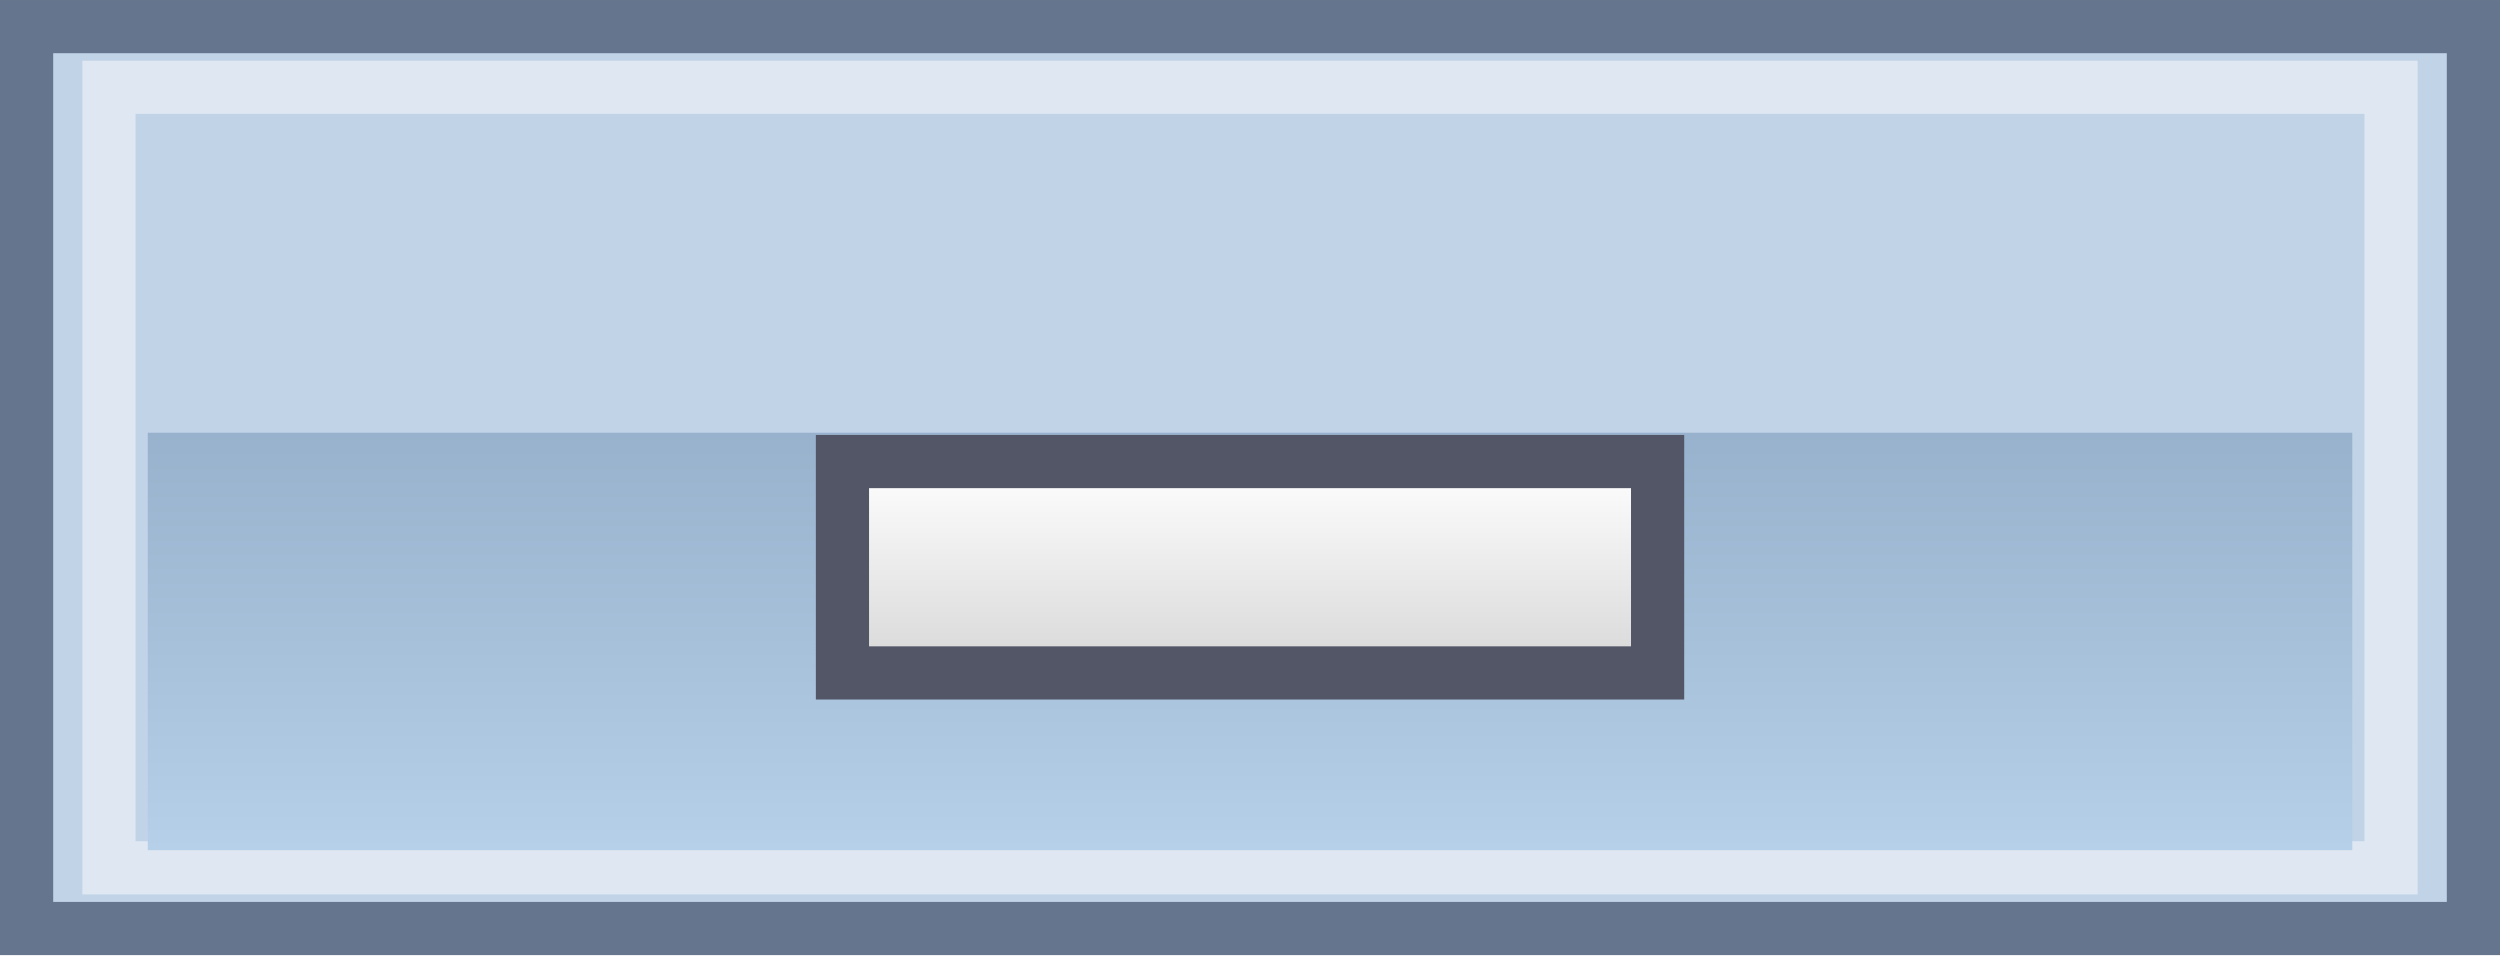
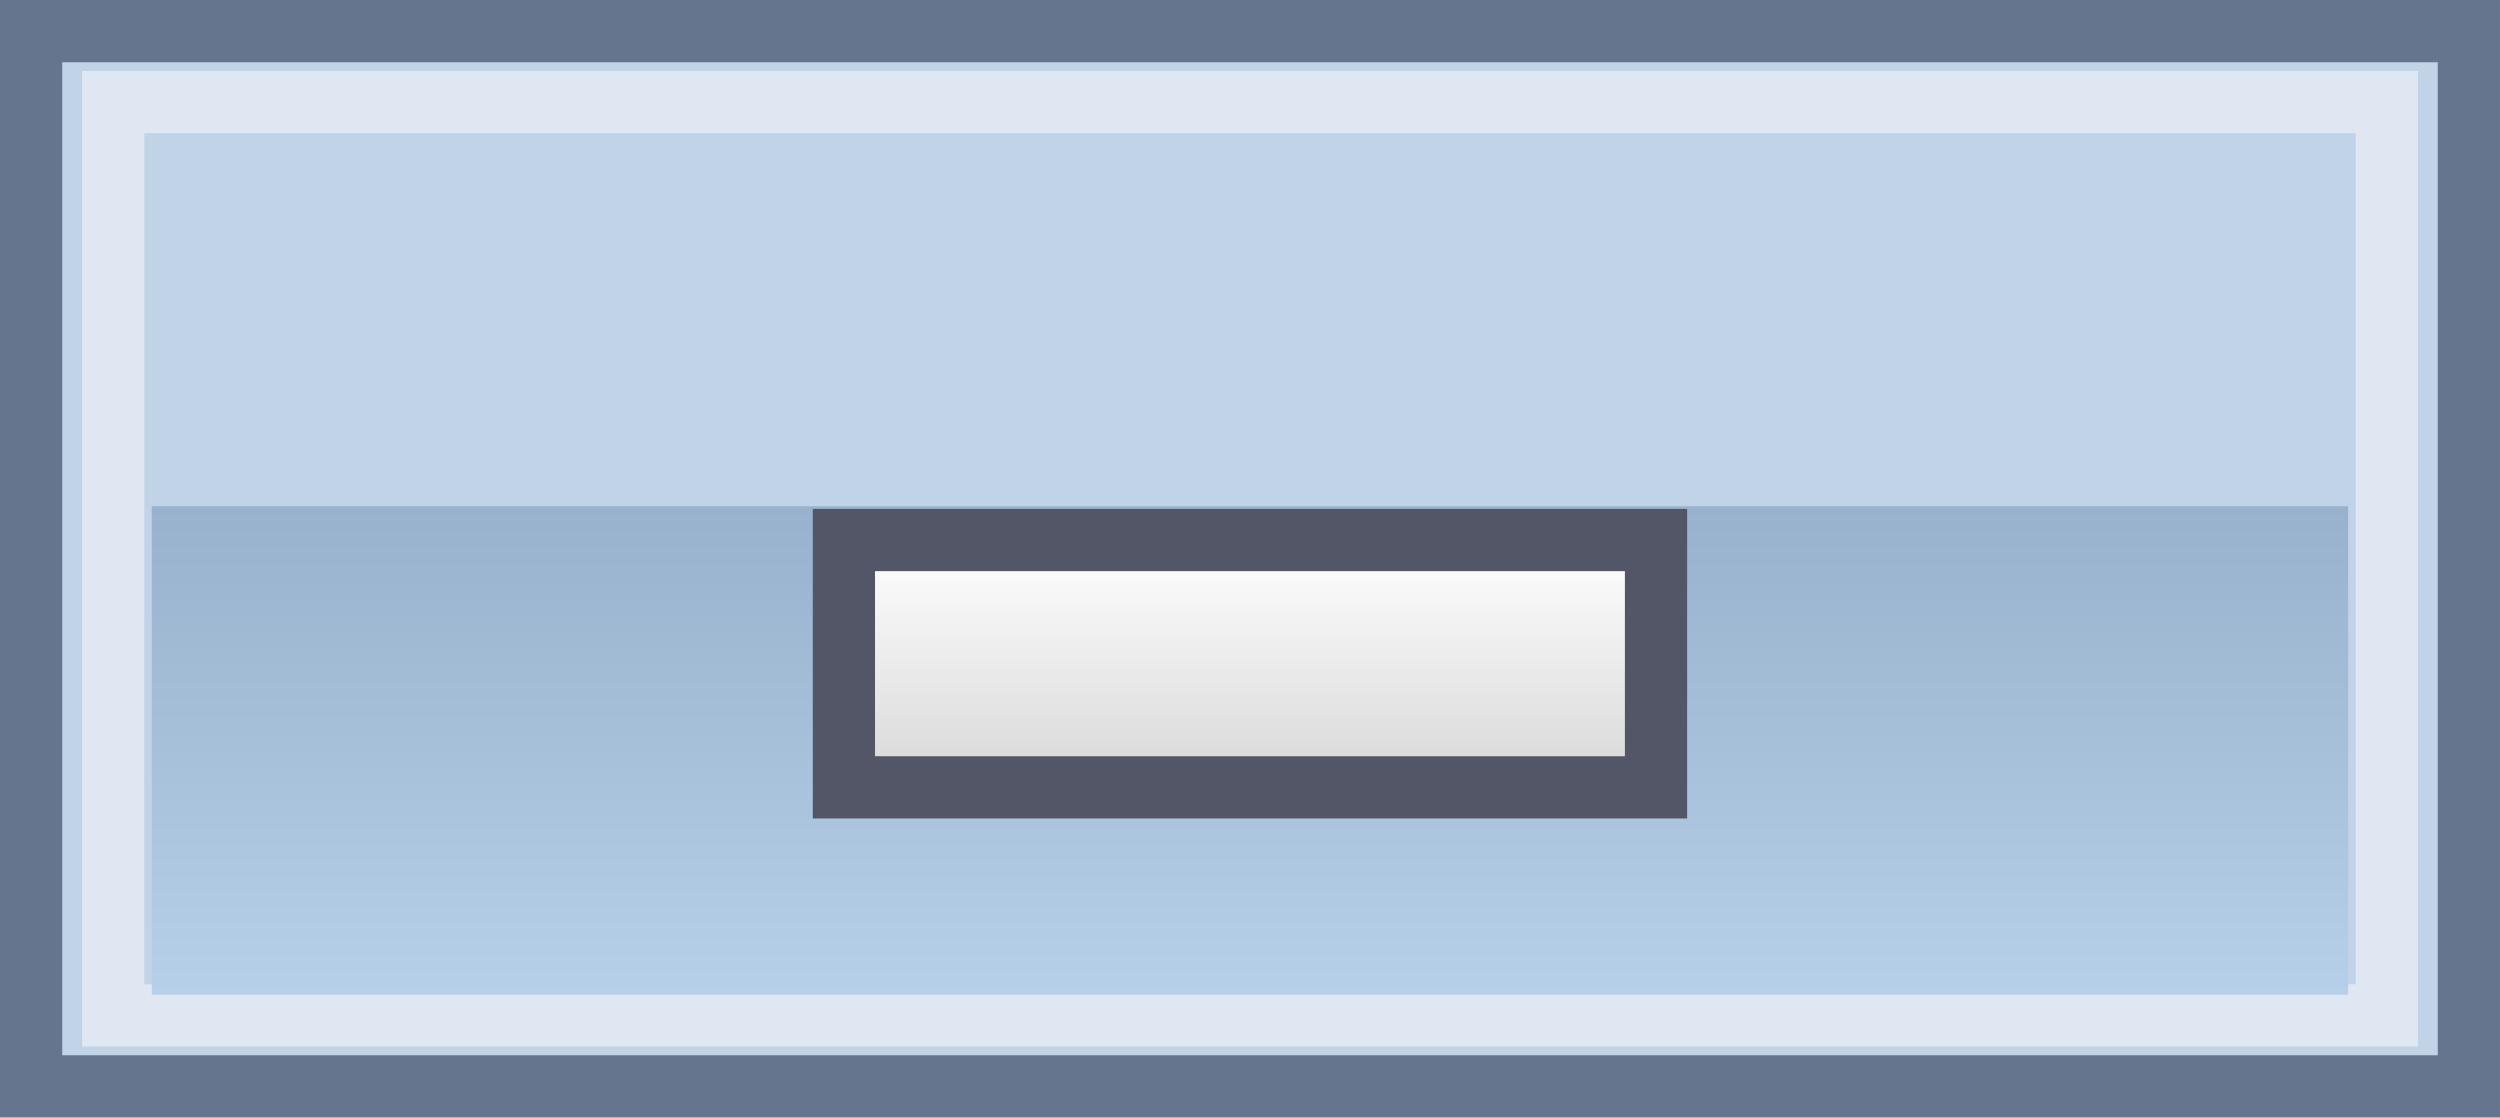
- <svg xmlns="http://www.w3.org/2000/svg" version="1.1" width="47" height="17.956" viewBox="0,0,47,17.956">
+ <svg xmlns="http://www.w3.org/2000/svg" version="1.1" width="40.17" height="17.956" viewBox="0,0,40.17,17.956">
  <defs>
    <linearGradient x1="240" y1="179.157" x2="240" y2="187.005" gradientUnits="userSpaceOnUse" id="color-1">
      <stop offset="0" stop-color="#98b1cc" />
      <stop offset="1" stop-color="#b7d0e9" />
    </linearGradient>
    <linearGradient x1="240" y1="179.699" x2="240" y2="183.673" gradientUnits="userSpaceOnUse" id="color-2">
      <stop offset="0" stop-color="#ffffff" />
      <stop offset="1" stop-color="#d7d7d7" />
    </linearGradient>
  </defs>
-   <g transform="translate(-216.5,-171.0218)">
+   <g transform="translate(-219.9151,-171.0218)">
    <g stroke-miterlimit="10">
      <g>
-         <g>
-           <path d="M217,188.478v-16.956h46v16.956z" fill="#c1d3e7" stroke="#64758d" stroke-width="1" />
-           <path d="M218.548,187.337v-14.674h42.904v14.674z" fill="#c1d3e7" stroke="#dee7f2" stroke-width="1" />
-           <path d="M219.278,187.005v-7.848h41.445v7.848z" fill="url(#color-1)" stroke="none" stroke-width="0" />
-         </g>
-         <path d="M232.338,183.673v-3.974h15.325v3.974z" fill="url(#color-2)" stroke="#535666" stroke-width="1" />
+         <path d="M220.415,188.478v-16.956h39.17v16.956z" fill="#c1d3e7" stroke="#64758d" stroke-width="1" />
+         <path d="M221.733,187.337v-14.674h36.534v14.674z" fill="#c1d3e7" stroke="#dee7f2" stroke-width="1" />
+         <path d="M222.354,187.005v-7.848h35.291v7.848z" fill="url(#color-1)" stroke="none" stroke-width="0" />
      </g>
+       <path d="M233.475,183.673v-3.974h13.049v3.974z" fill="url(#color-2)" stroke="#535666" stroke-width="1" />
    </g>
  </g>
</svg>
